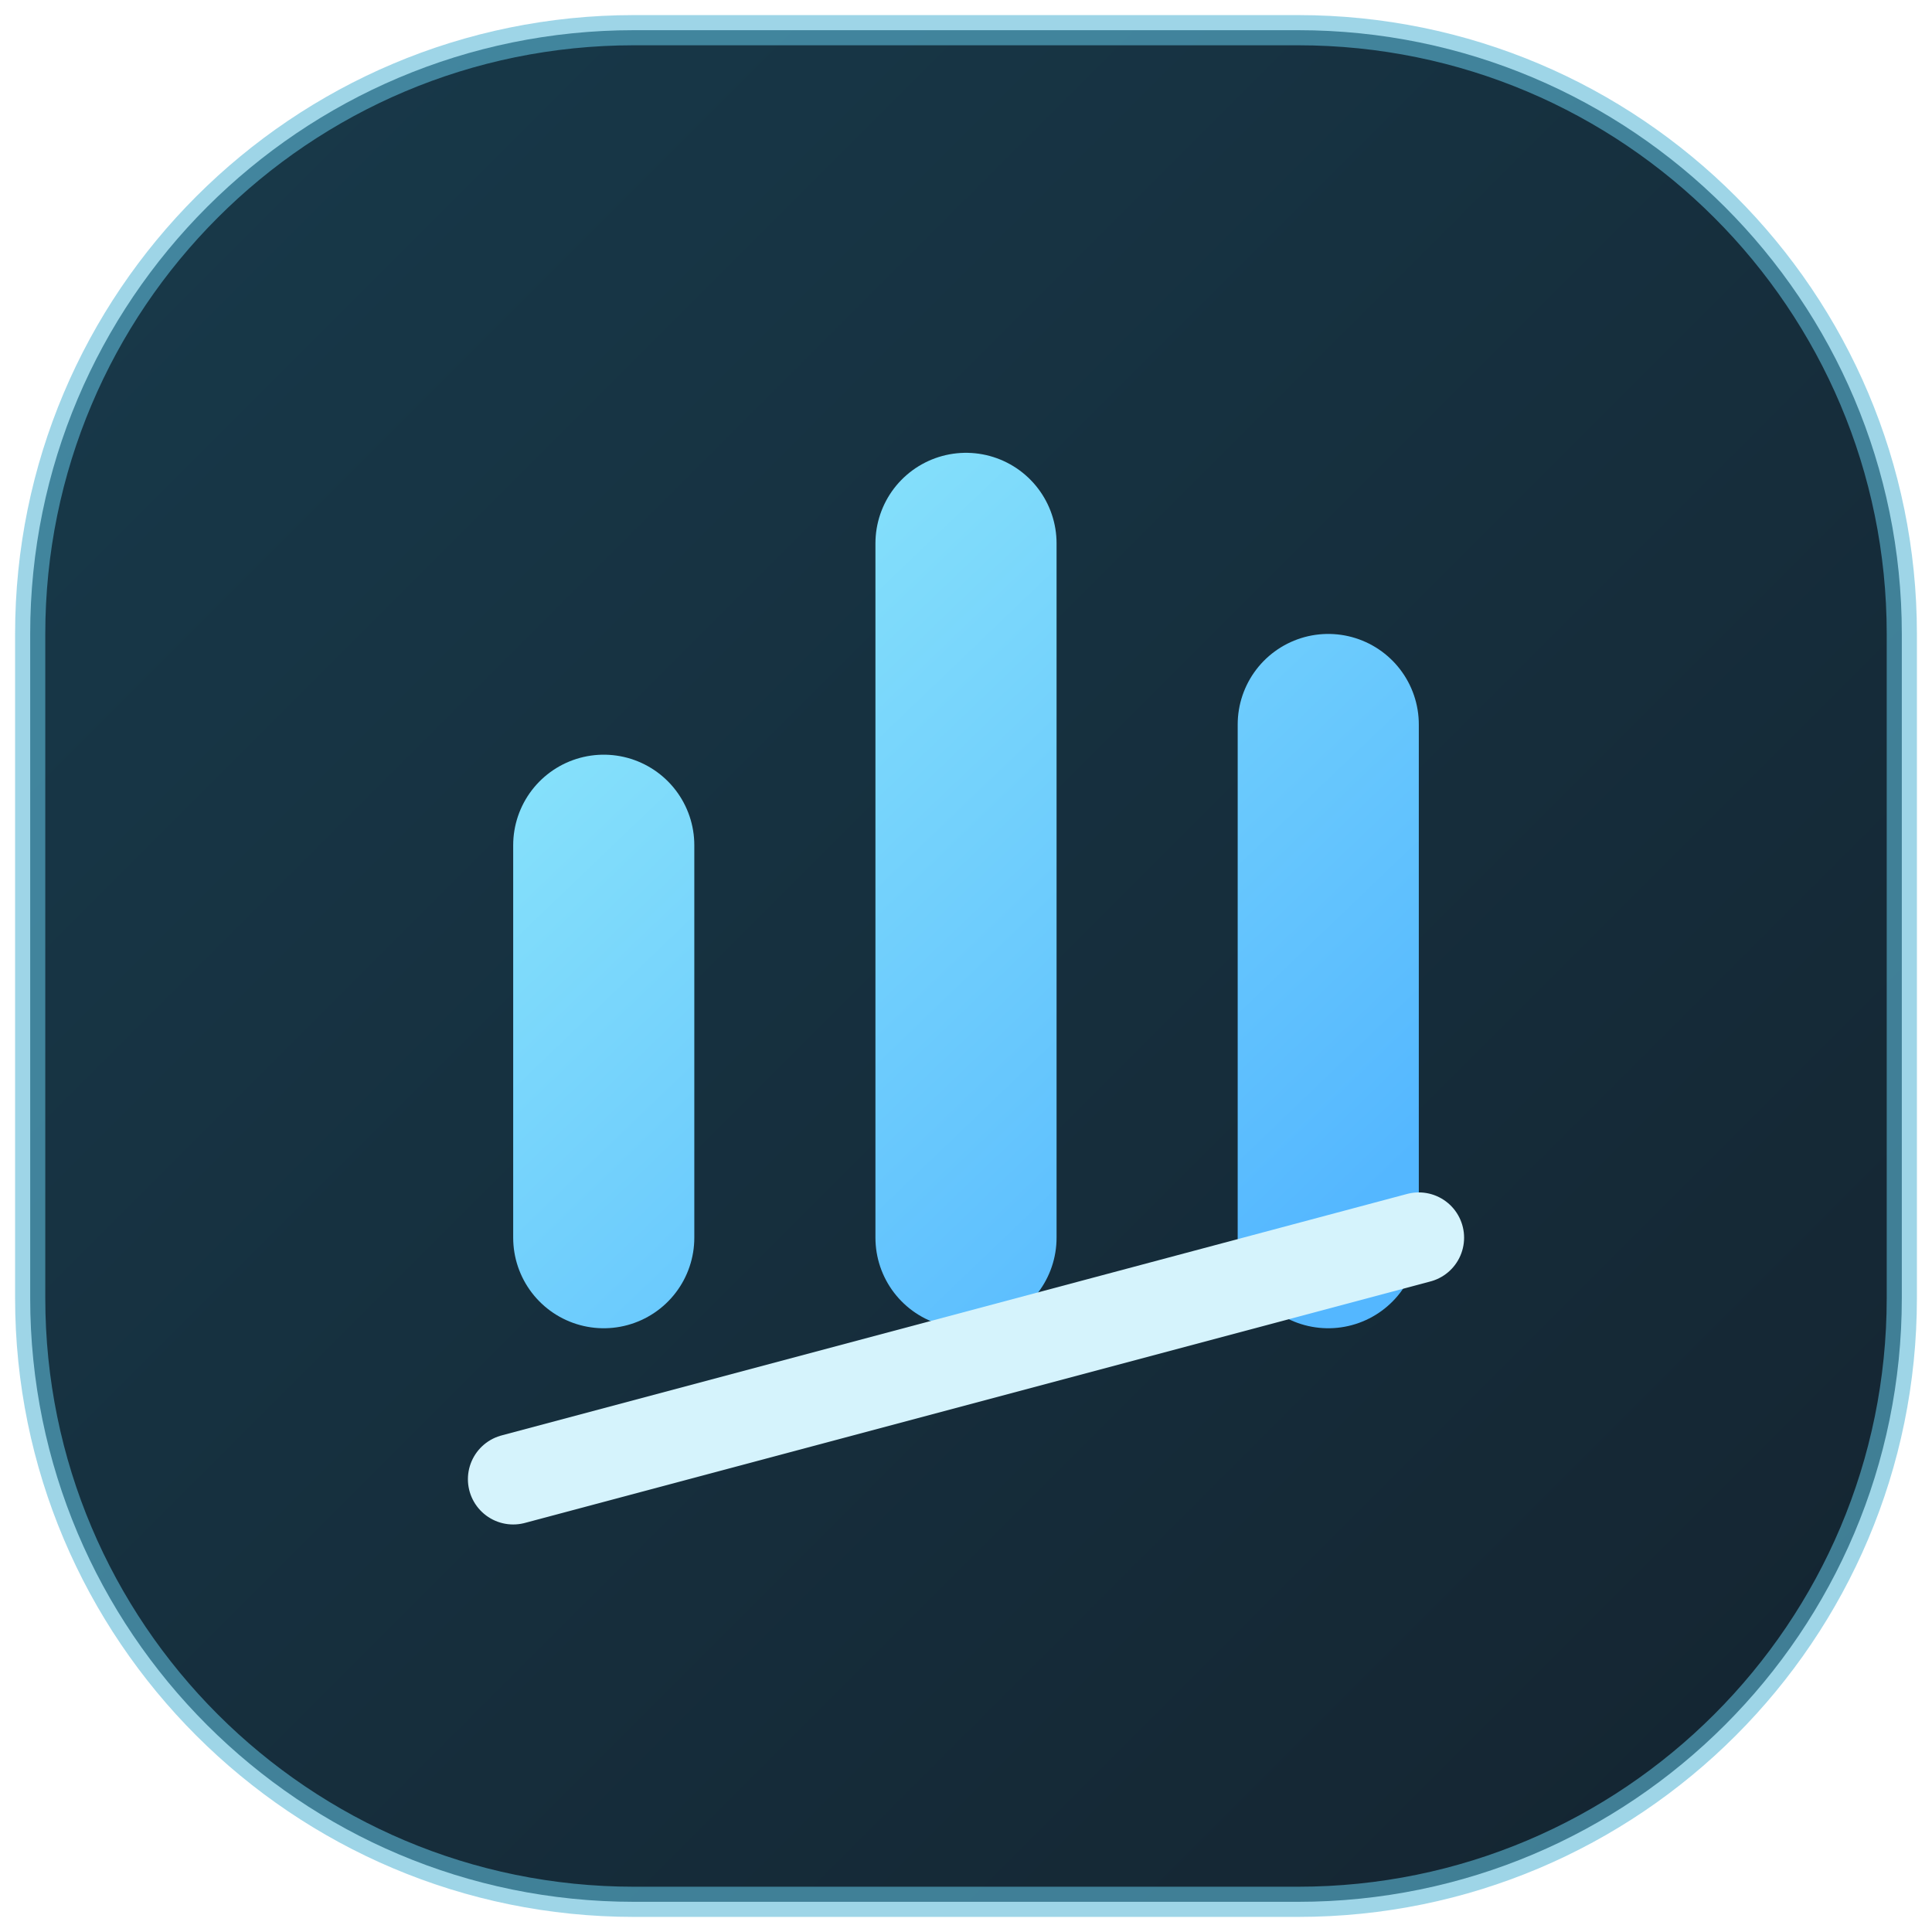
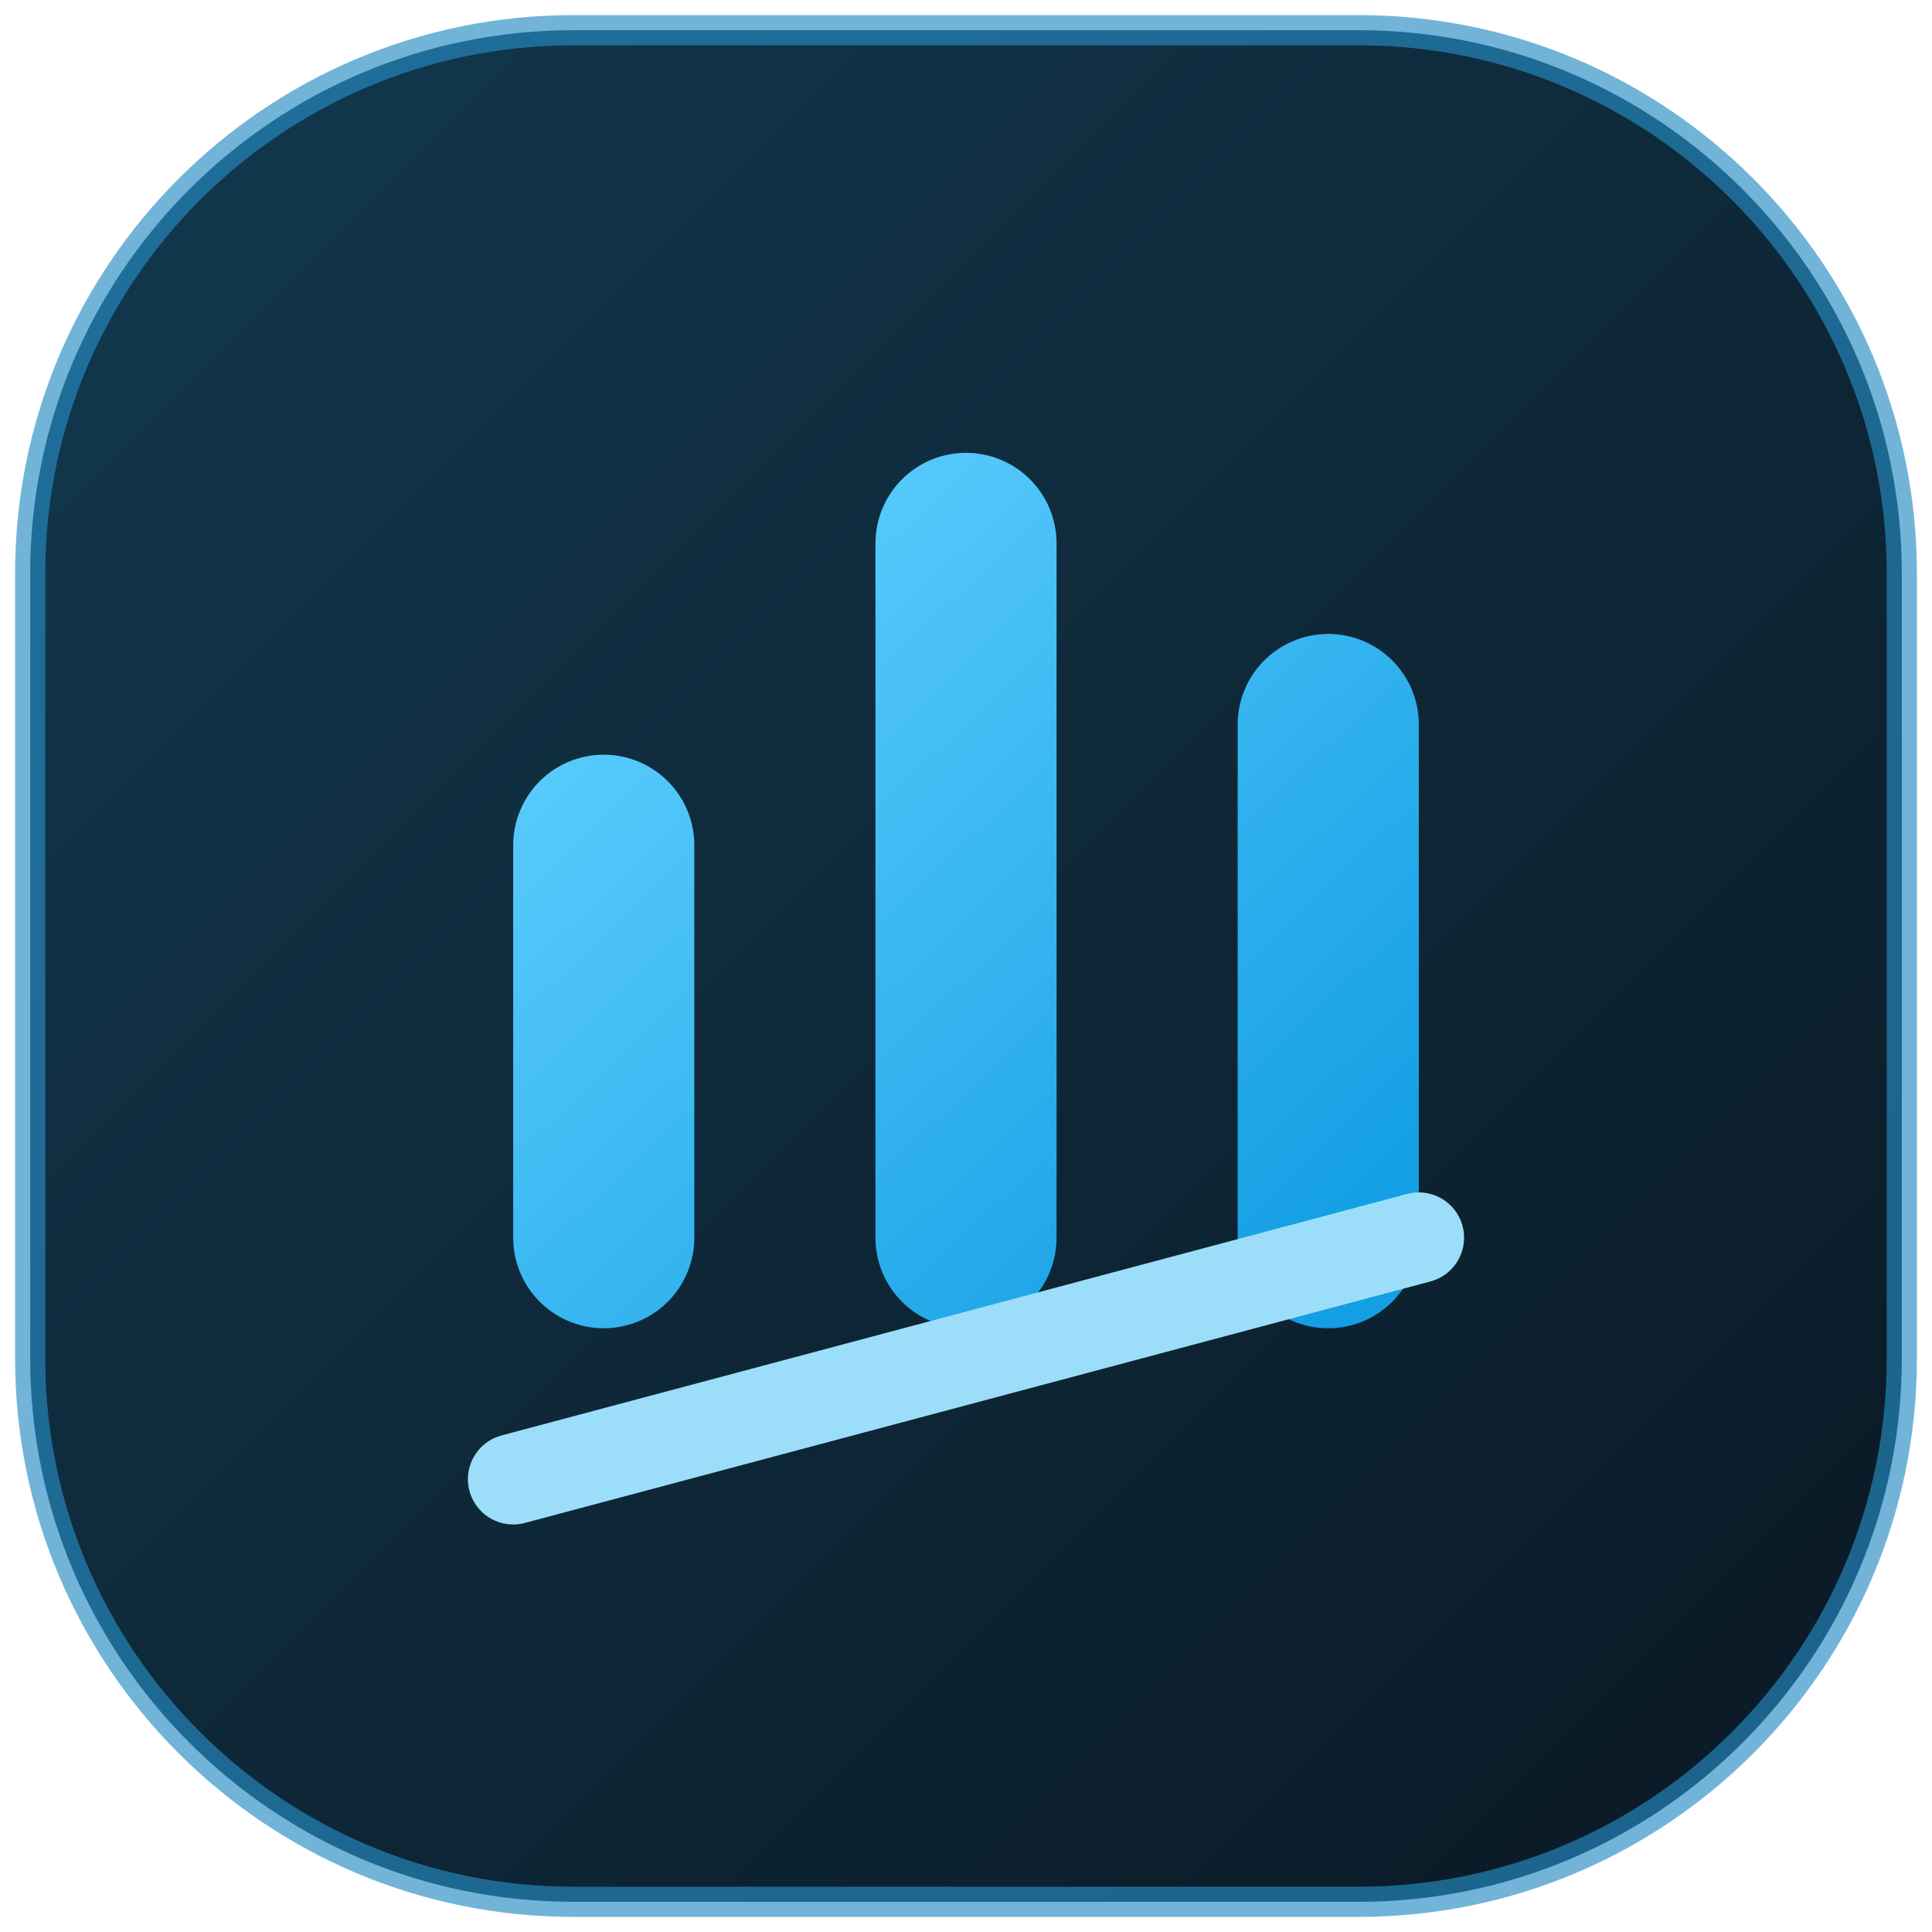
<svg xmlns="http://www.w3.org/2000/svg" viewBox="0 0 64 64">
  <defs>
    <linearGradient id="surface" x2="1" y2="1">
-       <stop stop-color="#183a4b" />
-       <stop offset="1" stop-color="#142430" />
+       <stop stop-color="#12394f" />
+       <stop offset="1" stop-color="#0a1823" />
    </linearGradient>
    <linearGradient id="bars" x2="1" y2="1">
-       <stop stop-color="#8ce6fa" />
-       <stop offset="1" stop-color="#54b7ff" />
+       <stop stop-color="#61d0ff" />
+       <stop offset="1" stop-color="#149fe4" />
    </linearGradient>
  </defs>
-   <rect x="1" y="1" width="62" height="62" rx="20" fill="url(#surface)" stroke="#5eb9d7" stroke-opacity=".6" />
+   <rect x="1" y="1" width="62" height="62" rx="18" fill="url(#surface)" stroke="#268cc3" stroke-opacity=".65" />
  <path d="M20 41V28m12 13V18m12 23V24" fill="none" stroke="url(#bars)" stroke-width="6" stroke-linecap="round" />
-   <path d="m17 49 30-8" stroke="#d5f3fc" stroke-width="3" stroke-linecap="round" />
+   <path d="m17 49 30-8" stroke="#9cdef9" stroke-width="3" stroke-linecap="round" />
</svg>
